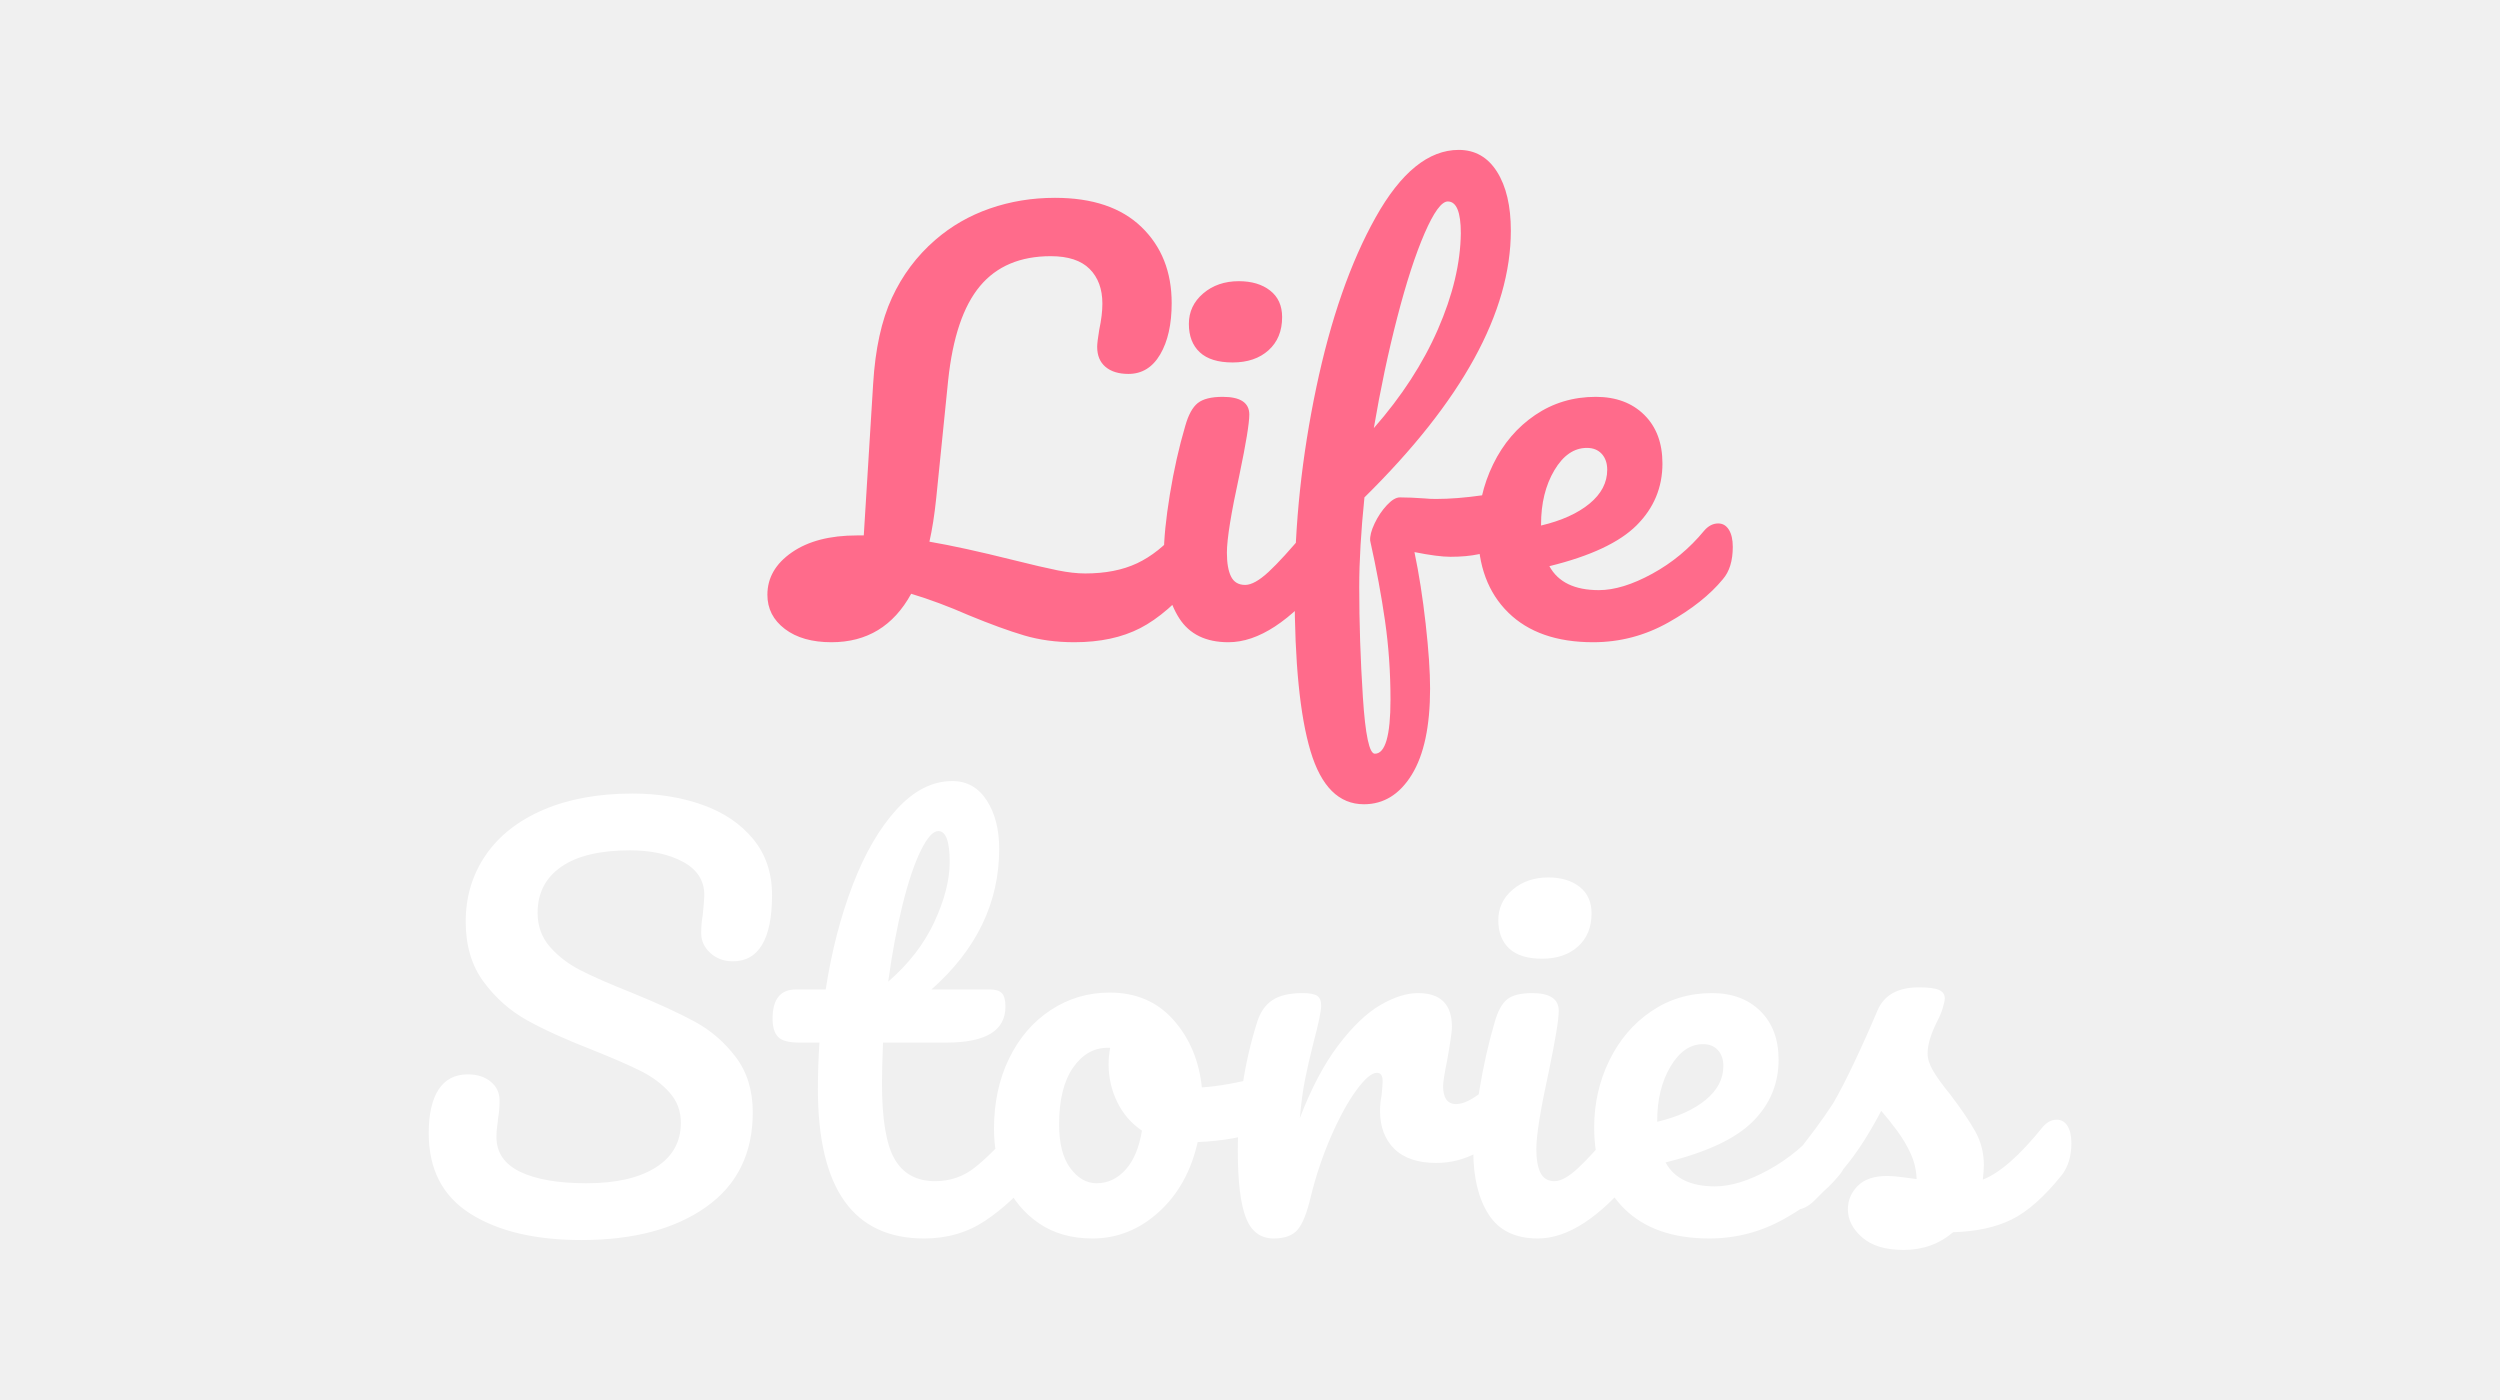
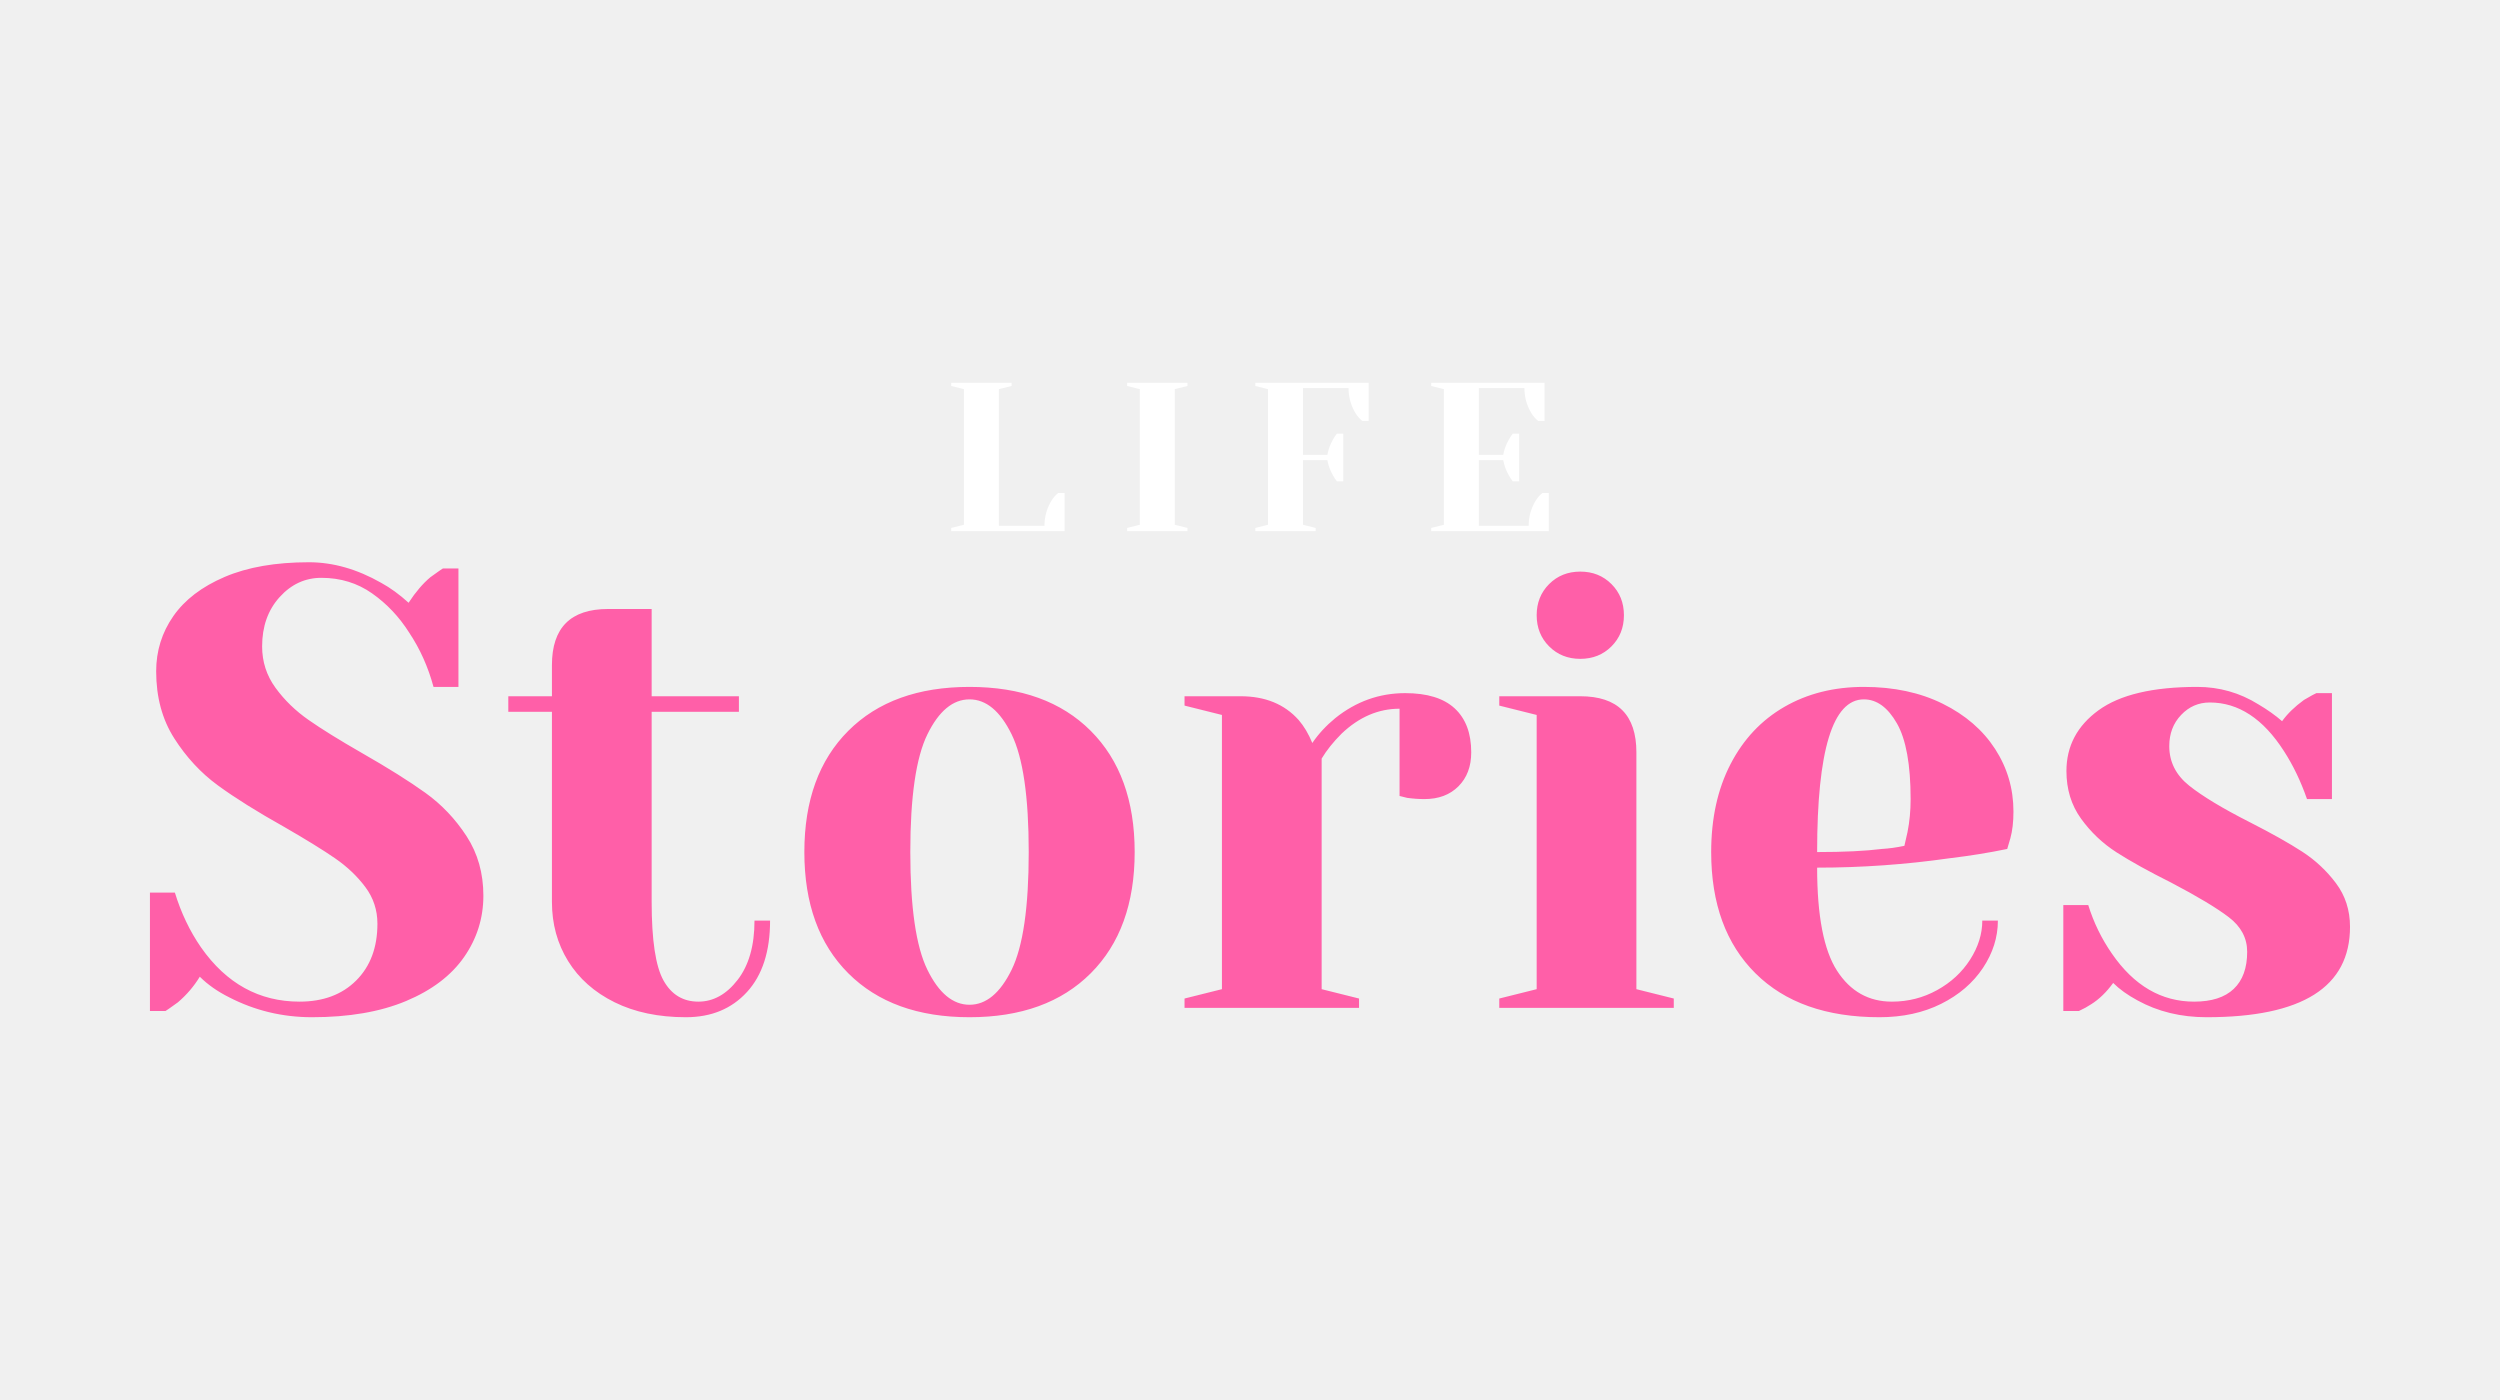
<svg xmlns="http://www.w3.org/2000/svg" viewBox="0 0 200 112" width="200" height="112">
-   <path fill="#FF6B8B" transform="translate(63.10 51.17) scale(0.4631)" d="M72.18 -16.02Q72.18 -12.51 70.47 -10.44Q65.43 -4.41 60.705 -1.98Q55.98 0.45 49.32 0.45Q44.64 0.45 40.68 -0.72Q36.72 -1.89 31.05 -4.23Q25.92 -6.48 21.15 -7.92Q16.56 0.45 7.38 0.45Q2.34 0.45 -0.675 -1.845Q-3.69 -4.14 -3.69 -7.74Q-3.69 -12.15 0.54 -15.075Q4.77 -18.0 11.79 -18.0H12.96L14.58 -44.19Q15.12 -53.19 17.82 -59.04Q20.52 -64.89 25.29 -69.03Q29.43 -72.63 34.74 -74.475Q40.05 -76.32 45.99 -76.32Q55.71 -76.32 60.93 -71.28Q66.15 -66.24 66.15 -58.14Q66.15 -52.65 64.17 -49.275Q62.19 -45.9 58.68 -45.9Q56.16 -45.9 54.72 -47.115Q53.28 -48.33 53.28 -50.58Q53.28 -51.39 53.64 -53.55Q54.18 -56.07 54.18 -58.05Q54.18 -61.83 51.975 -64.035Q49.77 -66.24 45.27 -66.24Q37.35 -66.24 33.03 -61.065Q28.71 -55.89 27.54 -44.82L25.47 -24.39Q25.02 -20.07 24.3 -16.92Q30.06 -15.93 38.7 -13.77Q43.74 -12.51 46.44 -11.97Q49.14 -11.43 51.21 -11.43Q56.43 -11.43 60.165 -13.185Q63.9 -14.94 67.23 -18.81Q68.31 -20.07 69.66 -20.07Q70.83 -20.07 71.505 -18.99Q72.18 -17.91 72.18 -16.02ZM69.12 -54.54Q69.12 -57.69 71.595 -59.805Q74.07 -61.92 77.76 -61.92Q81.09 -61.92 83.16 -60.3Q85.23 -58.68 85.23 -55.71Q85.23 -52.11 82.89 -49.995Q80.55 -47.88 76.68 -47.88Q72.9 -47.88 71.01 -49.635Q69.12 -51.39 69.12 -54.54ZM64.8 -14.67Q64.8 -18.72 65.835 -25.065Q66.87 -31.41 68.49 -36.9Q69.3 -39.78 70.65 -40.86Q72.0 -41.94 74.97 -41.94Q79.56 -41.94 79.56 -38.88Q79.56 -36.63 77.85 -28.44Q75.69 -18.54 75.69 -15.03Q75.69 -12.33 76.41 -10.89Q77.13 -9.45 78.84 -9.45Q80.46 -9.45 82.89 -11.7Q85.32 -13.95 89.37 -18.81Q90.45 -20.07 91.8 -20.07Q92.97 -20.07 93.645 -18.99Q94.32 -17.91 94.32 -16.02Q94.32 -12.42 92.61 -10.44Q83.7 0.45 75.96 0.45Q70.11 0.45 67.455 -3.69Q64.8 -7.83 64.8 -14.67ZM125.46 -21.42Q125.46 -14.31 114.3 -14.31Q112.14 -14.31 108.09 -15.12Q109.26 -9.54 110.025 -2.745Q110.79 4.05 110.79 8.46Q110.79 18.18 107.64 23.31Q104.49 28.44 99.36 28.44Q92.88 28.44 90.135 19.26Q87.39 10.08 87.39 -8.46Q87.39 -25.74 91.125 -43.515Q94.86 -61.29 101.385 -72.945Q107.91 -84.6 115.74 -84.6Q119.97 -84.6 122.355 -80.82Q124.74 -77.04 124.74 -70.65Q124.74 -49.5 99.45 -24.57Q98.55 -15.75 98.55 -9.09Q98.55 0.18 99.18 9.945Q99.81 19.71 101.25 19.71Q103.95 19.71 103.95 10.35Q103.95 3.33 103.005 -3.24Q102.06 -9.81 100.44 -17.1Q100.35 -18.27 101.205 -20.07Q102.06 -21.87 103.32 -23.22Q104.58 -24.57 105.57 -24.57Q107.37 -24.57 109.89 -24.39Q110.7 -24.3 111.78 -24.3Q115.38 -24.3 119.79 -24.93Q120.51 -25.02 121.32 -25.11Q122.13 -25.2 122.94 -25.2Q125.46 -25.2 125.46 -21.42ZM101.07 -36.54Q108.27 -44.73 112.14 -53.595Q116.01 -62.46 116.1 -70.2Q116.1 -75.69 113.85 -75.69Q112.23 -75.69 109.845 -70.2Q107.46 -64.71 105.12 -55.665Q102.78 -46.62 101.07 -36.54ZM163.08 -16.02Q163.08 -12.42 161.37 -10.44Q158.04 -6.39 151.965 -2.97Q145.89 0.45 138.96 0.45Q129.51 0.45 124.29 -4.68Q119.07 -9.81 119.07 -18.72Q119.07 -24.93 121.68 -30.285Q124.29 -35.64 128.925 -38.79Q133.56 -41.94 139.41 -41.94Q144.63 -41.94 147.78 -38.835Q150.93 -35.73 150.93 -30.42Q150.93 -24.21 146.475 -19.755Q142.02 -15.3 131.4 -12.69Q133.65 -8.55 139.95 -8.55Q144.0 -8.55 149.175 -11.385Q154.35 -14.22 158.13 -18.81Q159.21 -20.07 160.56 -20.07Q161.73 -20.07 162.405 -18.99Q163.08 -17.91 163.08 -16.02ZM129.96 -19.89V-19.71Q135.27 -20.97 138.33 -23.49Q141.39 -26.01 141.39 -29.34Q141.39 -31.05 140.445 -32.085Q139.5 -33.12 137.88 -33.12Q134.55 -33.12 132.255 -29.25Q129.96 -25.38 129.96 -19.89Z" />
-   <path fill="#FFFFFF" transform="translate(32.88 98.87) scale(0.4631)" d="M3.06 -17.73Q3.06 -22.68 4.77 -25.29Q6.48 -27.9 9.81 -27.9Q12.24 -27.9 13.77 -26.64Q15.3 -25.38 15.3 -23.4Q15.3 -21.6 15.03 -20.25Q15.03 -19.89 14.895 -18.99Q14.76 -18.09 14.76 -17.1Q14.76 -13.05 18.855 -11.07Q22.95 -9.09 30.33 -9.09Q37.98 -9.09 42.3 -11.835Q46.62 -14.58 46.62 -19.53Q46.62 -22.59 44.64 -24.795Q42.66 -27.0 39.69 -28.485Q36.72 -29.97 31.32 -32.13Q24.39 -34.83 20.025 -37.26Q15.66 -39.69 12.555 -43.875Q9.45 -48.06 9.45 -54.27Q9.45 -60.75 12.915 -65.79Q16.38 -70.83 22.905 -73.62Q29.43 -76.41 38.25 -76.41Q44.82 -76.41 50.31 -74.475Q55.8 -72.54 59.085 -68.58Q62.37 -64.62 62.37 -58.86Q62.37 -53.19 60.66 -50.31Q58.95 -47.43 55.62 -47.43Q53.28 -47.43 51.705 -48.87Q50.13 -50.31 50.13 -52.29Q50.13 -54.0 50.4 -55.44Q50.67 -58.14 50.67 -58.86Q50.67 -62.64 46.98 -64.62Q43.29 -66.6 37.8 -66.6Q30.06 -66.6 25.965 -63.765Q21.87 -60.93 21.87 -55.8Q21.87 -52.38 23.985 -49.95Q26.1 -47.52 29.25 -45.9Q32.4 -44.28 38.07 -42.03Q44.91 -39.24 49.05 -36.99Q53.19 -34.74 56.115 -30.87Q59.04 -27.0 59.04 -21.33Q59.04 -10.71 50.985 -4.995Q42.93 0.72 29.43 0.72Q17.46 0.72 10.26 -3.825Q3.06 -8.37 3.06 -17.73ZM109.35 -16.02Q109.35 -12.42 107.64 -10.44Q103.77 -5.67 99.18 -2.61Q94.59 0.45 88.65 0.45Q70.29 0.45 70.29 -25.38Q70.29 -29.34 70.56 -33.39H67.05Q64.35 -33.39 63.405 -34.38Q62.46 -35.37 62.46 -37.53Q62.46 -42.57 66.51 -42.57H71.64Q73.17 -52.47 76.32 -60.66Q79.47 -68.85 83.925 -73.71Q88.38 -78.57 93.51 -78.57Q97.29 -78.57 99.45 -75.24Q101.61 -71.91 101.61 -66.87Q101.61 -52.92 89.91 -42.57H99.99Q101.43 -42.57 102.06 -41.94Q102.69 -41.31 102.69 -39.6Q102.69 -33.39 92.52 -33.39H81.54Q81.36 -28.89 81.36 -26.37Q81.36 -17.01 83.565 -13.23Q85.77 -9.45 90.54 -9.45Q94.41 -9.45 97.38 -11.79Q100.35 -14.13 104.4 -18.81Q105.48 -20.07 106.83 -20.07Q108.0 -20.07 108.675 -18.99Q109.35 -17.91 109.35 -16.02ZM82.44 -43.92Q87.75 -48.51 90.405 -54.225Q93.06 -59.94 93.06 -64.62Q93.06 -69.93 91.08 -69.93Q89.73 -69.93 88.065 -66.555Q86.4 -63.18 84.915 -57.195Q83.43 -51.21 82.44 -43.92ZM150.39 -23.49Q150.39 -19.17 147.78 -18.36Q142.38 -16.47 135.9 -16.2Q134.19 -8.64 129.15 -4.095Q124.11 0.45 117.72 0.45Q112.32 0.45 108.495 -2.16Q104.67 -4.77 102.69 -9.09Q100.71 -13.41 100.71 -18.45Q100.71 -25.29 103.32 -30.645Q105.93 -36.0 110.52 -39.015Q115.11 -42.03 120.69 -42.03Q127.53 -42.03 131.715 -37.305Q135.9 -32.58 136.62 -25.65Q140.85 -25.92 146.7 -27.45Q147.42 -27.63 147.96 -27.63Q149.13 -27.63 149.76 -26.46Q150.39 -25.29 150.39 -23.49ZM126.27 -18.18Q123.48 -20.07 121.995 -23.13Q120.51 -26.19 120.51 -29.61Q120.51 -31.05 120.78 -32.49H120.33Q116.73 -32.49 114.345 -29.025Q111.96 -25.56 111.96 -19.26Q111.96 -14.31 113.895 -11.7Q115.83 -9.09 118.44 -9.09Q121.32 -9.09 123.435 -11.43Q125.55 -13.77 126.27 -18.18ZM142.83 -14.67Q142.83 -26.37 146.16 -36.9Q146.97 -39.51 148.815 -40.725Q150.66 -41.94 153.99 -41.94Q155.79 -41.94 156.51 -41.49Q157.23 -41.04 157.23 -39.78Q157.23 -38.34 155.88 -33.3Q154.98 -29.7 154.44 -27.0Q153.9 -24.3 153.54 -20.34Q156.51 -28.08 160.2 -32.94Q163.89 -37.8 167.445 -39.87Q171.0 -41.94 173.97 -41.94Q179.82 -41.94 179.82 -36.09Q179.82 -34.92 179.01 -30.42Q178.29 -26.82 178.29 -25.92Q178.29 -22.77 180.54 -22.77Q183.06 -22.77 187.02 -26.73Q188.19 -27.9 189.45 -27.9Q190.62 -27.9 191.295 -26.865Q191.97 -25.83 191.97 -24.12Q191.97 -20.79 190.17 -18.9Q187.65 -16.29 184.275 -14.445Q180.9 -12.6 177.12 -12.6Q172.35 -12.6 169.875 -15.03Q167.4 -17.46 167.4 -21.6Q167.4 -22.95 167.67 -24.3Q167.85 -26.1 167.85 -26.73Q167.85 -28.17 166.86 -28.17Q165.51 -28.17 163.305 -25.155Q161.1 -22.14 158.94 -17.19Q156.78 -12.24 155.43 -6.75Q154.44 -2.52 153.135 -1.035Q151.83 0.45 149.04 0.45Q145.62 0.45 144.225 -3.15Q142.83 -6.75 142.83 -14.67ZM187.83 -54.54Q187.83 -57.69 190.305 -59.805Q192.78 -61.92 196.47 -61.92Q199.8 -61.92 201.87 -60.3Q203.94 -58.68 203.94 -55.71Q203.94 -52.11 201.6 -49.995Q199.26 -47.88 195.39 -47.88Q191.61 -47.88 189.72 -49.635Q187.83 -51.39 187.83 -54.54ZM183.51 -14.67Q183.51 -18.72 184.545 -25.065Q185.58 -31.41 187.2 -36.9Q188.01 -39.78 189.36 -40.86Q190.71 -41.94 193.68 -41.94Q198.27 -41.94 198.27 -38.88Q198.27 -36.63 196.56 -28.44Q194.4 -18.54 194.4 -15.03Q194.4 -12.33 195.12 -10.89Q195.84 -9.45 197.55 -9.45Q199.17 -9.45 201.6 -11.7Q204.03 -13.95 208.08 -18.81Q209.16 -20.07 210.51 -20.07Q211.68 -20.07 212.355 -18.99Q213.03 -17.91 213.03 -16.02Q213.03 -12.42 211.32 -10.44Q202.41 0.45 194.67 0.45Q188.82 0.45 186.165 -3.69Q183.51 -7.83 183.51 -14.67ZM248.4 -16.02Q248.4 -12.42 246.69 -10.44Q243.36 -6.39 237.285 -2.97Q231.21 0.45 224.28 0.45Q214.83 0.45 209.61 -4.68Q204.39 -9.81 204.39 -18.72Q204.39 -24.93 207 -30.285Q209.61 -35.64 214.245 -38.79Q218.88 -41.94 224.73 -41.94Q229.95 -41.94 233.1 -38.835Q236.25 -35.73 236.25 -30.42Q236.25 -24.21 231.795 -19.755Q227.34 -15.3 216.72 -12.69Q218.97 -8.55 225.27 -8.55Q229.32 -8.55 234.495 -11.385Q239.67 -14.22 243.45 -18.81Q244.53 -20.07 245.88 -20.07Q247.05 -20.07 247.725 -18.99Q248.4 -17.91 248.4 -16.02ZM215.28 -19.89V-19.71Q220.59 -20.97 223.65 -23.49Q226.71 -26.01 226.71 -29.34Q226.71 -31.05 225.765 -32.085Q224.82 -33.12 223.2 -33.12Q219.87 -33.12 217.575 -29.25Q215.28 -25.38 215.28 -19.89ZM248.22 -4.59Q248.22 -6.93 249.93 -8.64Q251.64 -10.35 254.97 -10.35Q256.14 -10.35 257.715 -10.125Q259.29 -9.9 260.1 -9.81Q260.01 -12.15 259.065 -14.22Q258.12 -16.29 256.68 -18.225Q255.24 -20.16 253.98 -21.6Q251.19 -16.29 248.445 -12.78Q245.7 -9.27 242.46 -6.12Q240.84 -4.5 239.04 -4.5Q237.6 -4.5 236.7 -5.535Q235.8 -6.57 235.8 -8.1Q235.8 -9.9 237.06 -11.43L238.23 -12.87Q243.18 -18.99 245.7 -22.95Q247.23 -25.56 249.3 -29.925Q251.37 -34.29 253.35 -38.97Q255.06 -42.93 260.46 -42.93Q262.98 -42.93 263.97 -42.48Q264.96 -42.03 264.96 -41.04Q264.96 -40.5 264.6 -39.33Q264.24 -38.16 263.61 -36.99Q261.99 -33.75 261.99 -31.5Q261.99 -30.15 262.935 -28.53Q263.88 -26.91 265.86 -24.48Q268.74 -20.7 270.225 -18.045Q271.71 -15.39 271.71 -12.24Q271.71 -11.34 271.53 -9.72Q275.94 -11.43 281.88 -18.81Q282.96 -20.07 284.31 -20.07Q285.48 -20.07 286.155 -18.99Q286.83 -17.91 286.83 -16.02Q286.83 -12.6 285.12 -10.44Q280.62 -4.86 276.525 -2.835Q272.43 -0.81 266.4 -0.63Q262.8 2.43 257.85 2.43Q253.17 2.43 250.695 0.27Q248.22 -1.89 248.22 -4.59Z" />
+   <path fill="#FFFFFF" transform="translate(75.25 42.49) scale(0.4986)" d="M1.7 -0.51 3.74 -1.02V-22.78L1.7 -23.29V-23.8H11.39V-23.29L9.35 -22.78V-0.85H16.66Q16.66 -2.992 17.748 -4.828Q18.224 -5.61 18.87 -6.12H19.89V0.0H1.7ZM29.92 0.0V-0.51L31.96 -1.02V-22.78L29.92 -23.29V-23.8H39.61V-23.29L37.57 -22.78V-1.02L39.61 -0.51V0.0ZM50.49 -0.51 52.53 -1.02V-22.78L50.49 -23.29V-23.8H68.68V-17.68H67.66Q67.014 -18.19 66.538 -18.972Q65.45 -20.808 65.45 -22.95H58.14V-12.24H62.05Q62.288 -13.532 62.934 -14.654Q63.206 -15.164 63.58 -15.64H64.6V-7.99H63.58Q63.206 -8.466 62.934 -8.976Q62.288 -10.098 62.05 -11.39H58.14V-1.02L60.18 -0.51V0.0H50.49ZM78.71 -0.51 80.75 -1.02V-22.78L78.71 -23.29V-23.8H96.9V-17.68H95.88Q95.234 -18.19 94.758 -18.972Q93.67 -20.808 93.67 -22.95H86.36V-12.24H90.27Q90.508 -13.532 91.154 -14.654Q91.426 -15.164 91.8 -15.64H92.82V-7.99H91.8Q91.426 -8.466 91.154 -8.976Q90.508 -10.098 90.27 -11.39H86.36V-0.85H94.35Q94.35 -2.992 95.438 -4.828Q95.914 -5.61 96.56 -6.12H97.58V0.0H78.71Z" />
+   <path fill="#FF5FA8" transform="translate(10.25 80.63) scale(0.4986)" d="M16.2 -1.7Q13.4 -3.1 11.5 -5.0Q10.1 -2.7 8.0 -0.9Q6.2 0.4 6.0 0.5H3.5V-18.5H7.5Q9.0 -13.6 11.7 -9.7Q17.8 -1.0 27.5 -1.0Q33.2 -1.0 36.6 -4.4Q40.0 -7.8 40.0 -13.5Q40.0 -16.8 38.05 -19.4Q36.1 -22.0 33.2 -24.0Q30.3 -26.0 25.1 -29.0Q18.5 -32.7 14.4 -35.7Q10.3 -38.7 7.4 -43.25Q4.5 -47.8 4.5 -54.0Q4.5 -58.9 7.25 -62.85Q10.0 -66.8 15.5 -69.15Q21.0 -71.5 29.0 -71.5Q34.8 -71.5 40.6 -68.2Q42.8 -67.0 45.0 -65.0Q46.7 -67.6 48.5 -69.1Q50.3 -70.4 50.5 -70.5H53.0V-51.5H49.0Q47.7 -56.3 45.1 -60.2Q42.7 -64.0 39.15 -66.5Q35.6 -69.0 31.0 -69.0Q27.1 -69.0 24.3 -65.9Q21.5 -62.8 21.5 -58.0Q21.5 -54.3 23.65 -51.35Q25.8 -48.4 28.95 -46.2Q32.1 -44.0 37.5 -40.9Q43.8 -37.3 47.7 -34.5Q51.6 -31.7 54.3 -27.55Q57.0 -23.4 57.0 -18.0Q57.0 -12.6 53.9 -8.15Q50.8 -3.7 44.6 -1.1Q38.4 1.5 29.5 1.5Q22.4 1.5 16.2 -1.7ZM68.0 -17.0V-47.5H61.0V-50.0H68.0V-55.0Q68.0 -64.0 77.0 -64.0H84.0V-50.0H98.0V-47.5H84.0V-17.0Q84.0 -7.8 85.9 -4.4Q87.8 -1.0 91.5 -1.0Q95.1 -1.0 97.8 -4.5Q100.5 -8.0 100.5 -14.0H103.0Q103.0 -6.6 99.3 -2.55Q95.6 1.5 89.5 1.5Q82.9 1.5 78.05 -0.9Q73.2 -3.3 70.6 -7.5Q68.0 -11.7 68.0 -17.0ZM108.5 -25.0Q108.5 -37.4 115.55 -44.45Q122.6 -51.5 135.0 -51.5Q147.4 -51.5 154.45 -44.45Q161.5 -37.4 161.5 -25.0Q161.5 -12.6 154.45 -5.55Q147.4 1.5 135.0 1.5Q122.6 1.5 115.55 -5.55Q108.5 -12.6 108.5 -25.0ZM144.5 -25.0Q144.5 -38.3 141.75 -43.9Q139.0 -49.5 135.0 -49.5Q131.0 -49.5 128.25 -43.9Q125.5 -38.3 125.5 -25.0Q125.5 -11.7 128.25 -6.1Q131.0 -0.5 135.0 -0.5Q139.0 -0.5 141.75 -6.1Q144.5 -11.7 144.5 -25.0ZM169.5 -1.5 175.5 -3.0V-47.0L169.5 -48.5V-50.0H178.5Q184.4 -50.0 187.8 -46.2Q189.1 -44.7 190.0 -42.5Q191.5 -44.7 193.7 -46.5Q198.7 -50.5 204.9 -50.5Q210.2 -50.5 212.85 -48.05Q215.5 -45.6 215.5 -41.0Q215.5 -37.6 213.45 -35.55Q211.4 -33.5 208.0 -33.5Q206.6 -33.5 205.2 -33.7L204.0 -34.0V-48.0Q198.9 -48.0 194.7 -44.0Q192.7 -42.0 191.5 -40.0V-3.0L197.5 -1.5V0.0H169.5ZM220.0 -1.5 226.0 -3.0V-47.0L220.0 -48.5V-50.0H233.0Q242.0 -50.0 242.0 -41.0V-3.0L248.0 -1.5V0.0H220.0ZM226.0 -63.0Q226.0 -66.0 228.0 -68.0Q230.0 -70.0 233.0 -70.0Q236.0 -70.0 238.0 -68.0Q240.0 -66.0 240.0 -63.0Q240.0 -60.0 238.0 -58.0Q236.0 -56.0 233.0 -56.0Q230.0 -56.0 228.0 -58.0Q226.0 -60.0 226.0 -63.0ZM254.0 -25.0Q254.0 -33.1 257.1 -39.1Q260.2 -45.1 265.75 -48.3Q271.3 -51.5 278.5 -51.5Q285.7 -51.5 291.15 -48.8Q296.6 -46.1 299.55 -41.55Q302.5 -37.0 302.5 -31.5Q302.5 -29.0 302.0 -27.2L301.5 -25.5Q297.2 -24.6 292.2 -24.0Q281.7 -22.5 271.0 -22.5Q271.0 -10.9 274.2 -5.95Q277.4 -1.0 283.0 -1.0Q286.9 -1.0 290.25 -2.85Q293.6 -4.7 295.55 -7.75Q297.5 -10.8 297.5 -14.0H300.0Q300.0 -10.0 297.6 -6.4Q295.2 -2.8 290.9 -0.65Q286.6 1.5 281.0 1.5Q268.2 1.5 261.1 -5.55Q254.0 -12.6 254.0 -25.0ZM281.4 -25.5Q283.1 -25.6 285.0 -26.0Q285.1 -26.5 285.5 -28.2Q286.0 -30.7 286.0 -33.5Q286.0 -41.8 283.8 -45.65Q281.6 -49.5 278.5 -49.5Q271.0 -49.5 271.0 -25.0Q277.4 -25.0 281.4 -25.5ZM322.4 -1.2Q320.0 -2.5 318.5 -4.0Q316.9 -1.8 315.0 -0.6Q314.1 0.0 313.0 0.5H310.5V-16.5H314.5Q315.8 -12.3 318.3 -8.7Q323.6 -1.0 331.5 -1.0Q335.7 -1.0 337.85 -3.05Q340.0 -5.1 340.0 -9.0Q340.0 -12.3 337.05 -14.55Q334.1 -16.8 327.8 -20.1Q322.4 -22.8 319.05 -24.95Q315.7 -27.1 313.35 -30.35Q311.0 -33.6 311.0 -38.0Q311.0 -44.0 316.15 -47.75Q321.3 -51.5 332.0 -51.5Q337.3 -51.5 341.8 -48.7Q344.0 -47.4 345.6 -46.0Q346.9 -47.8 349.1 -49.4Q350.8 -50.4 351.1 -50.5H353.6V-33.5H349.6Q348.1 -37.8 345.9 -41.2Q340.9 -49.0 334.0 -49.0Q331.3 -49.0 329.4 -47.0Q327.5 -45.0 327.5 -42.0Q327.5 -38.2 330.7 -35.65Q333.9 -33.1 340.4 -29.8Q345.7 -27.1 348.85 -25.05Q352.0 -23.0 354.25 -20.0Q356.5 -17.0 356.5 -13.0Q356.5 1.5 333.5 1.5Q327.3 1.5 322.4 -1.2Z" />
</svg>
